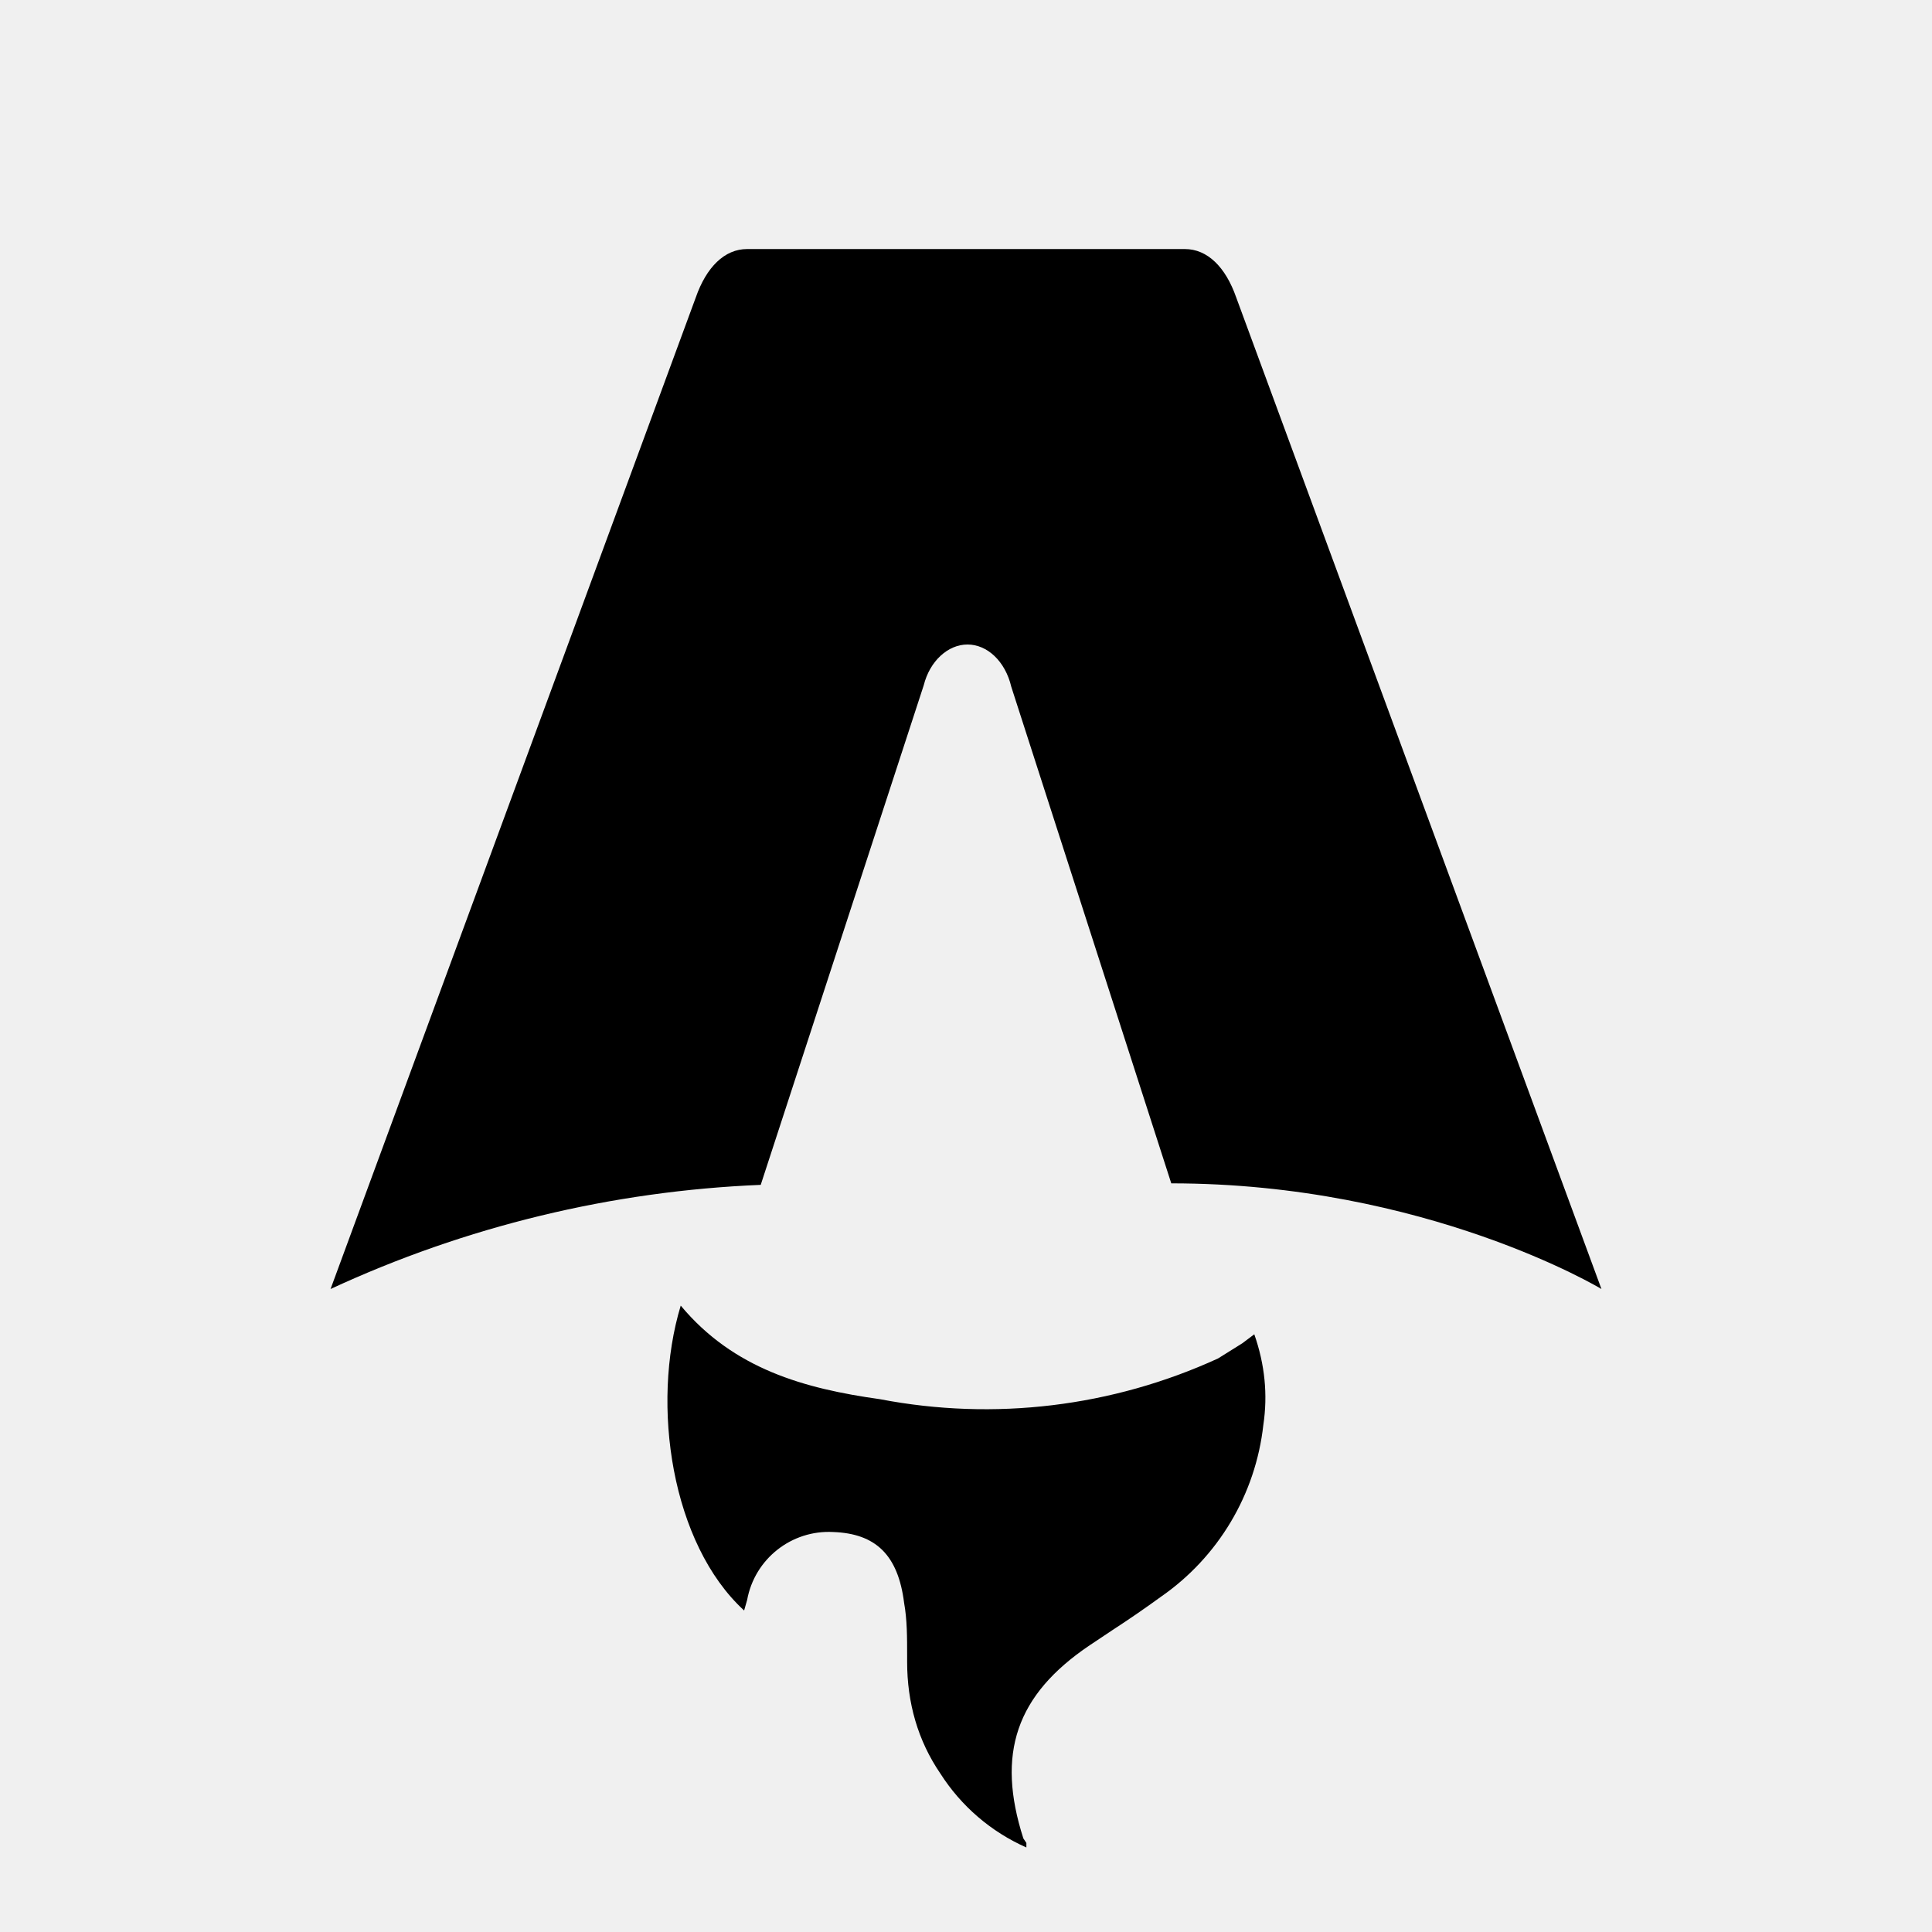
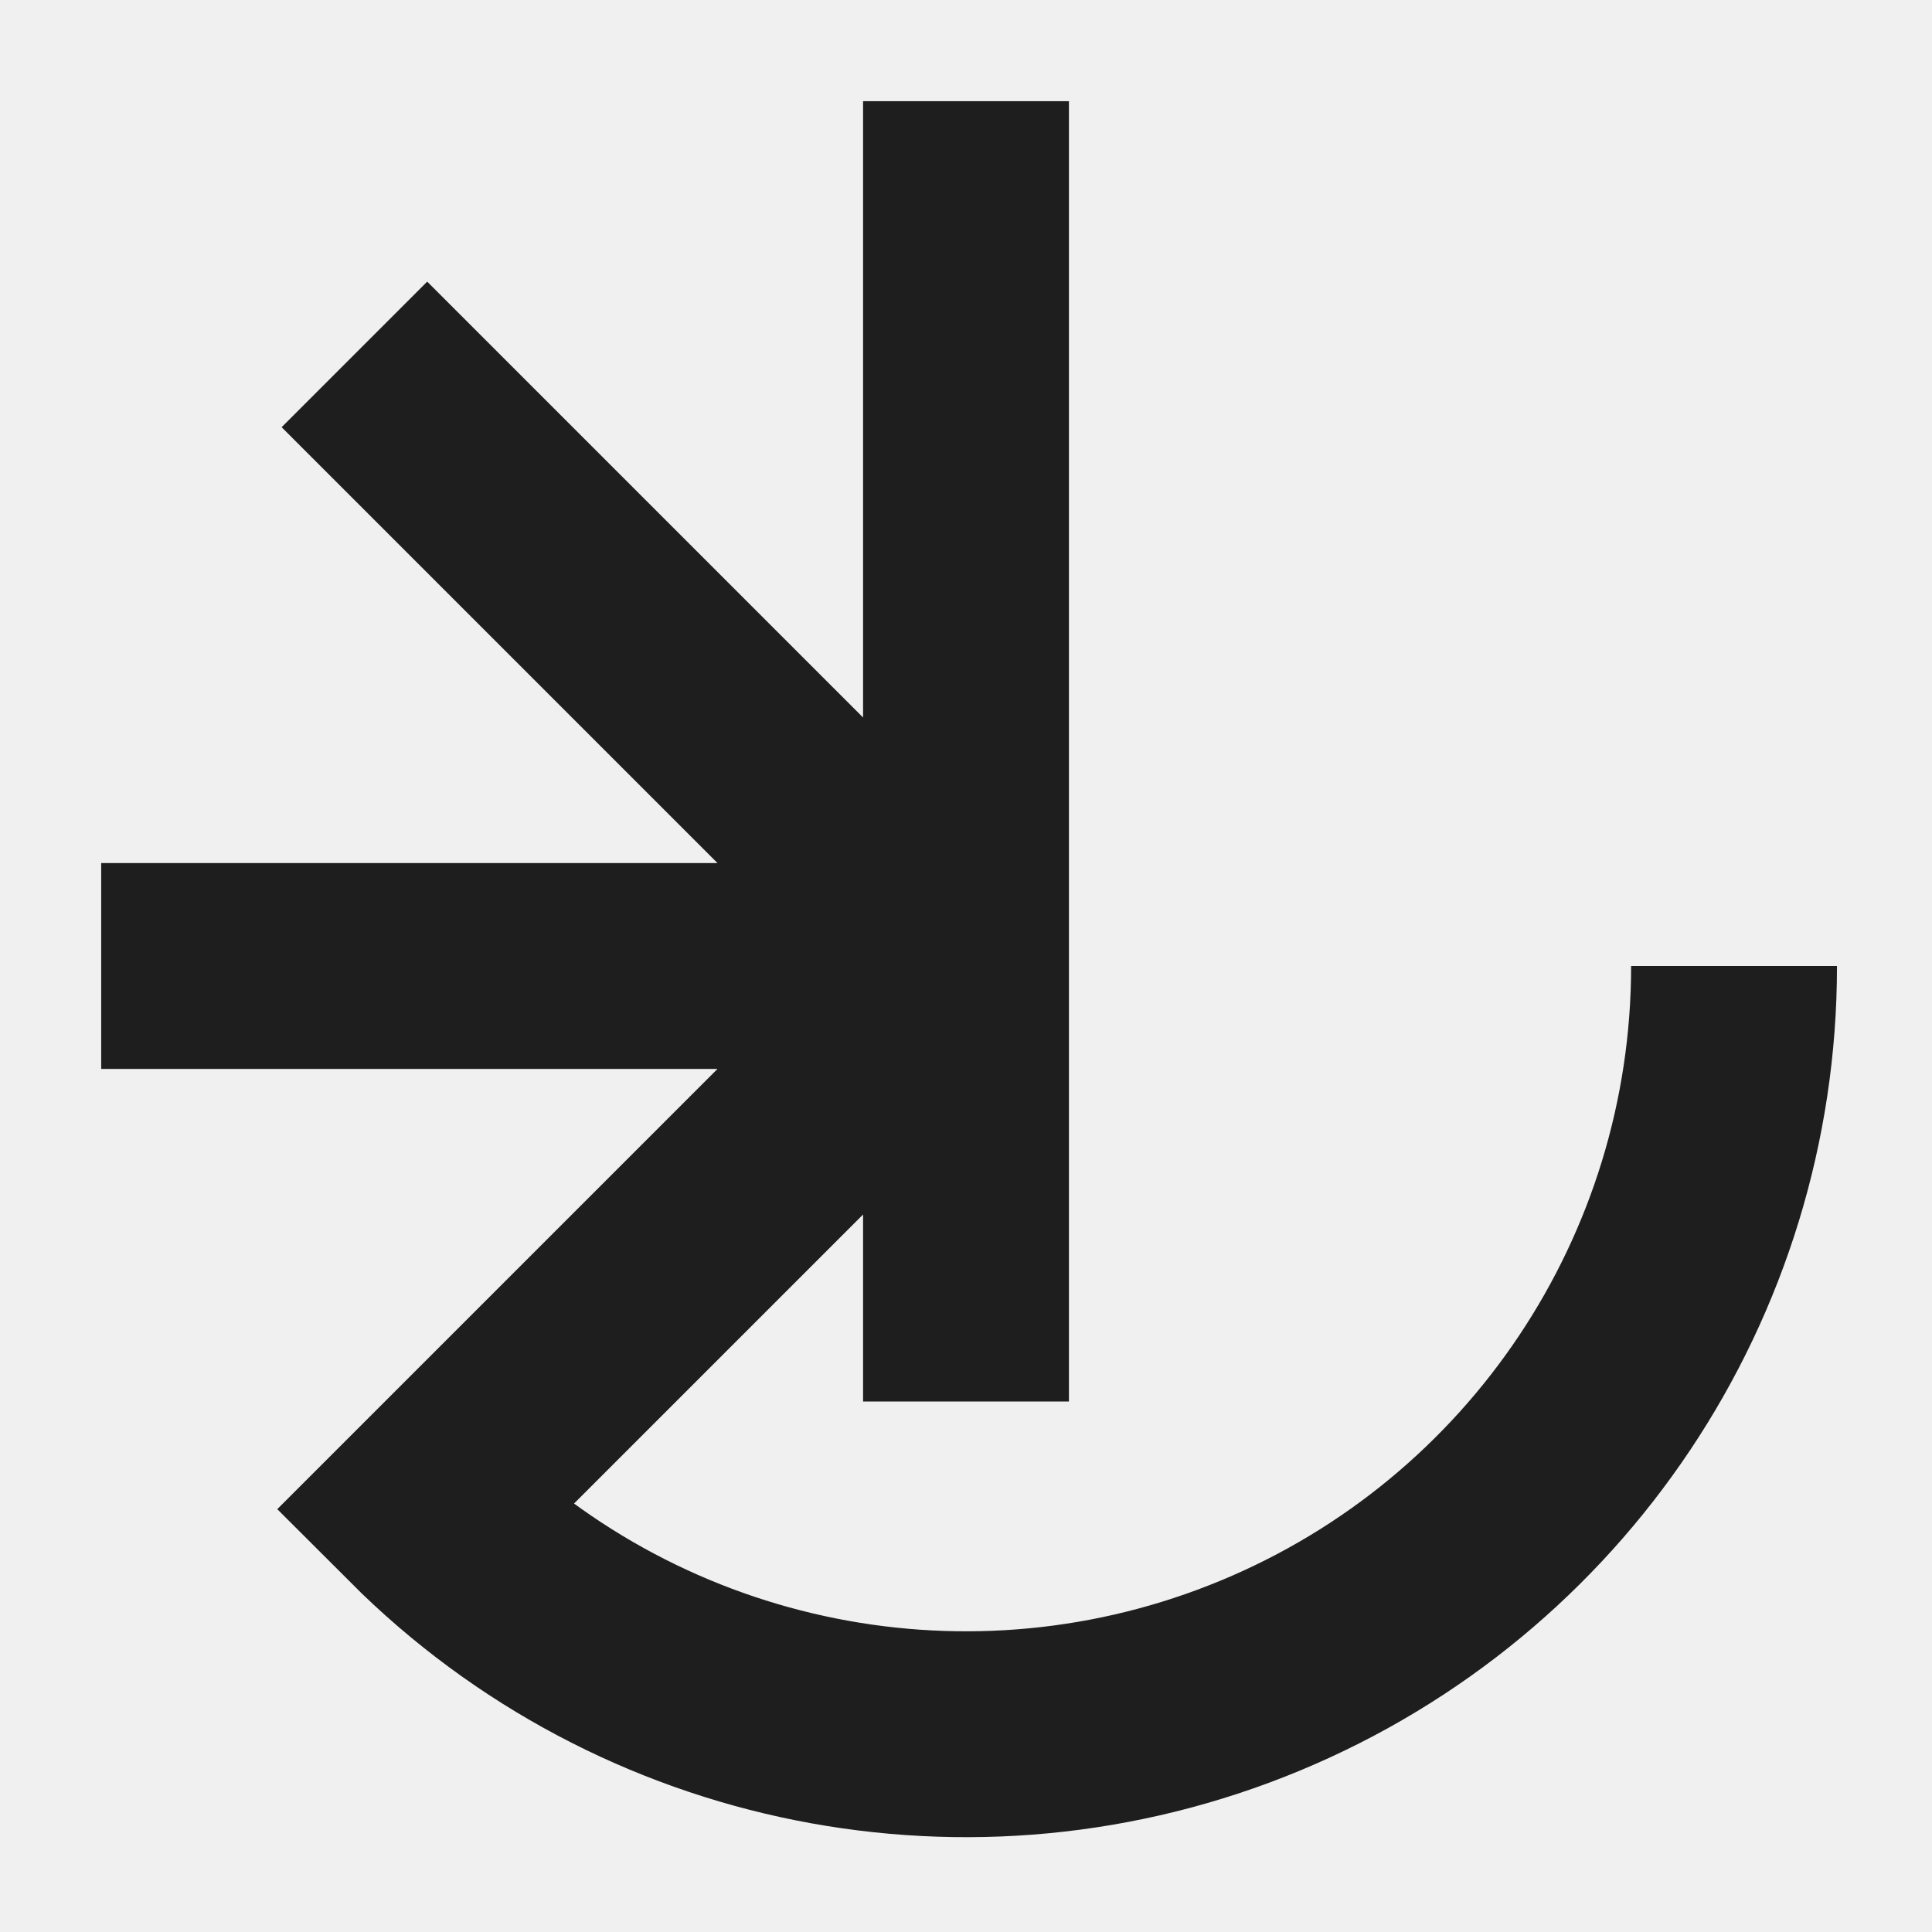
- <svg xmlns="http://www.w3.org/2000/svg" fill="none" viewBox="0 0 128 128">
-   <path d="M50.4 78.5a75.1 75.1 0 0 0-28.5 6.9l24.2-65.7c.7-2 1.9-3.2 3.4-3.2h29c1.5 0 2.7 1.2 3.4 3.2l24.2 65.7s-11.6-7-28.5-7L67 45.5c-.4-1.7-1.6-2.8-2.9-2.8-1.3 0-2.5 1.1-2.9 2.7L50.4 78.5Zm-1.1 28.2Zm-4.2-20.2c-2 6.6-.6 15.8 4.2 20.2a17.5 17.5 0 0 1 .2-.7 5.5 5.5 0 0 1 5.7-4.5c2.8.1 4.3 1.5 4.7 4.7.2 1.1.2 2.3.2 3.5v.4c0 2.7.7 5.2 2.2 7.4a13 13 0 0 0 5.7 4.9v-.3l-.2-.3c-1.8-5.6-.5-9.5 4.4-12.8l1.5-1a73 73 0 0 0 3.2-2.2 16 16 0 0 0 6.8-11.4c.3-2 .1-4-.6-6l-.8.6-1.6 1a37 37 0 0 1-22.4 2.7c-5-.7-9.7-2-13.2-6.2Z" />
-   <style>
-         path { fill: #000; }
-         @media (prefers-color-scheme: dark) {
-             path { fill: #FFF; }
-         }
-     </style>
+ <svg xmlns="http://www.w3.org/2000/svg" viewBox="-6 -6 122 122">
+   <style>path { stroke: #1e1e1e; } @media (prefers-color-scheme: dark) { path { stroke: #fafafa; } }</style>
+   <path d="M0.39,55.00 L55,55 M16.38,16.38 L55,55 M55.00,0.39 L55.00,82.50 M55,55 L20.70,89.30 A48.5,48.5 0 0 0 103.50,55.00" fill="none" stroke-width="13" stroke-linejoin="miter" />
</svg>
